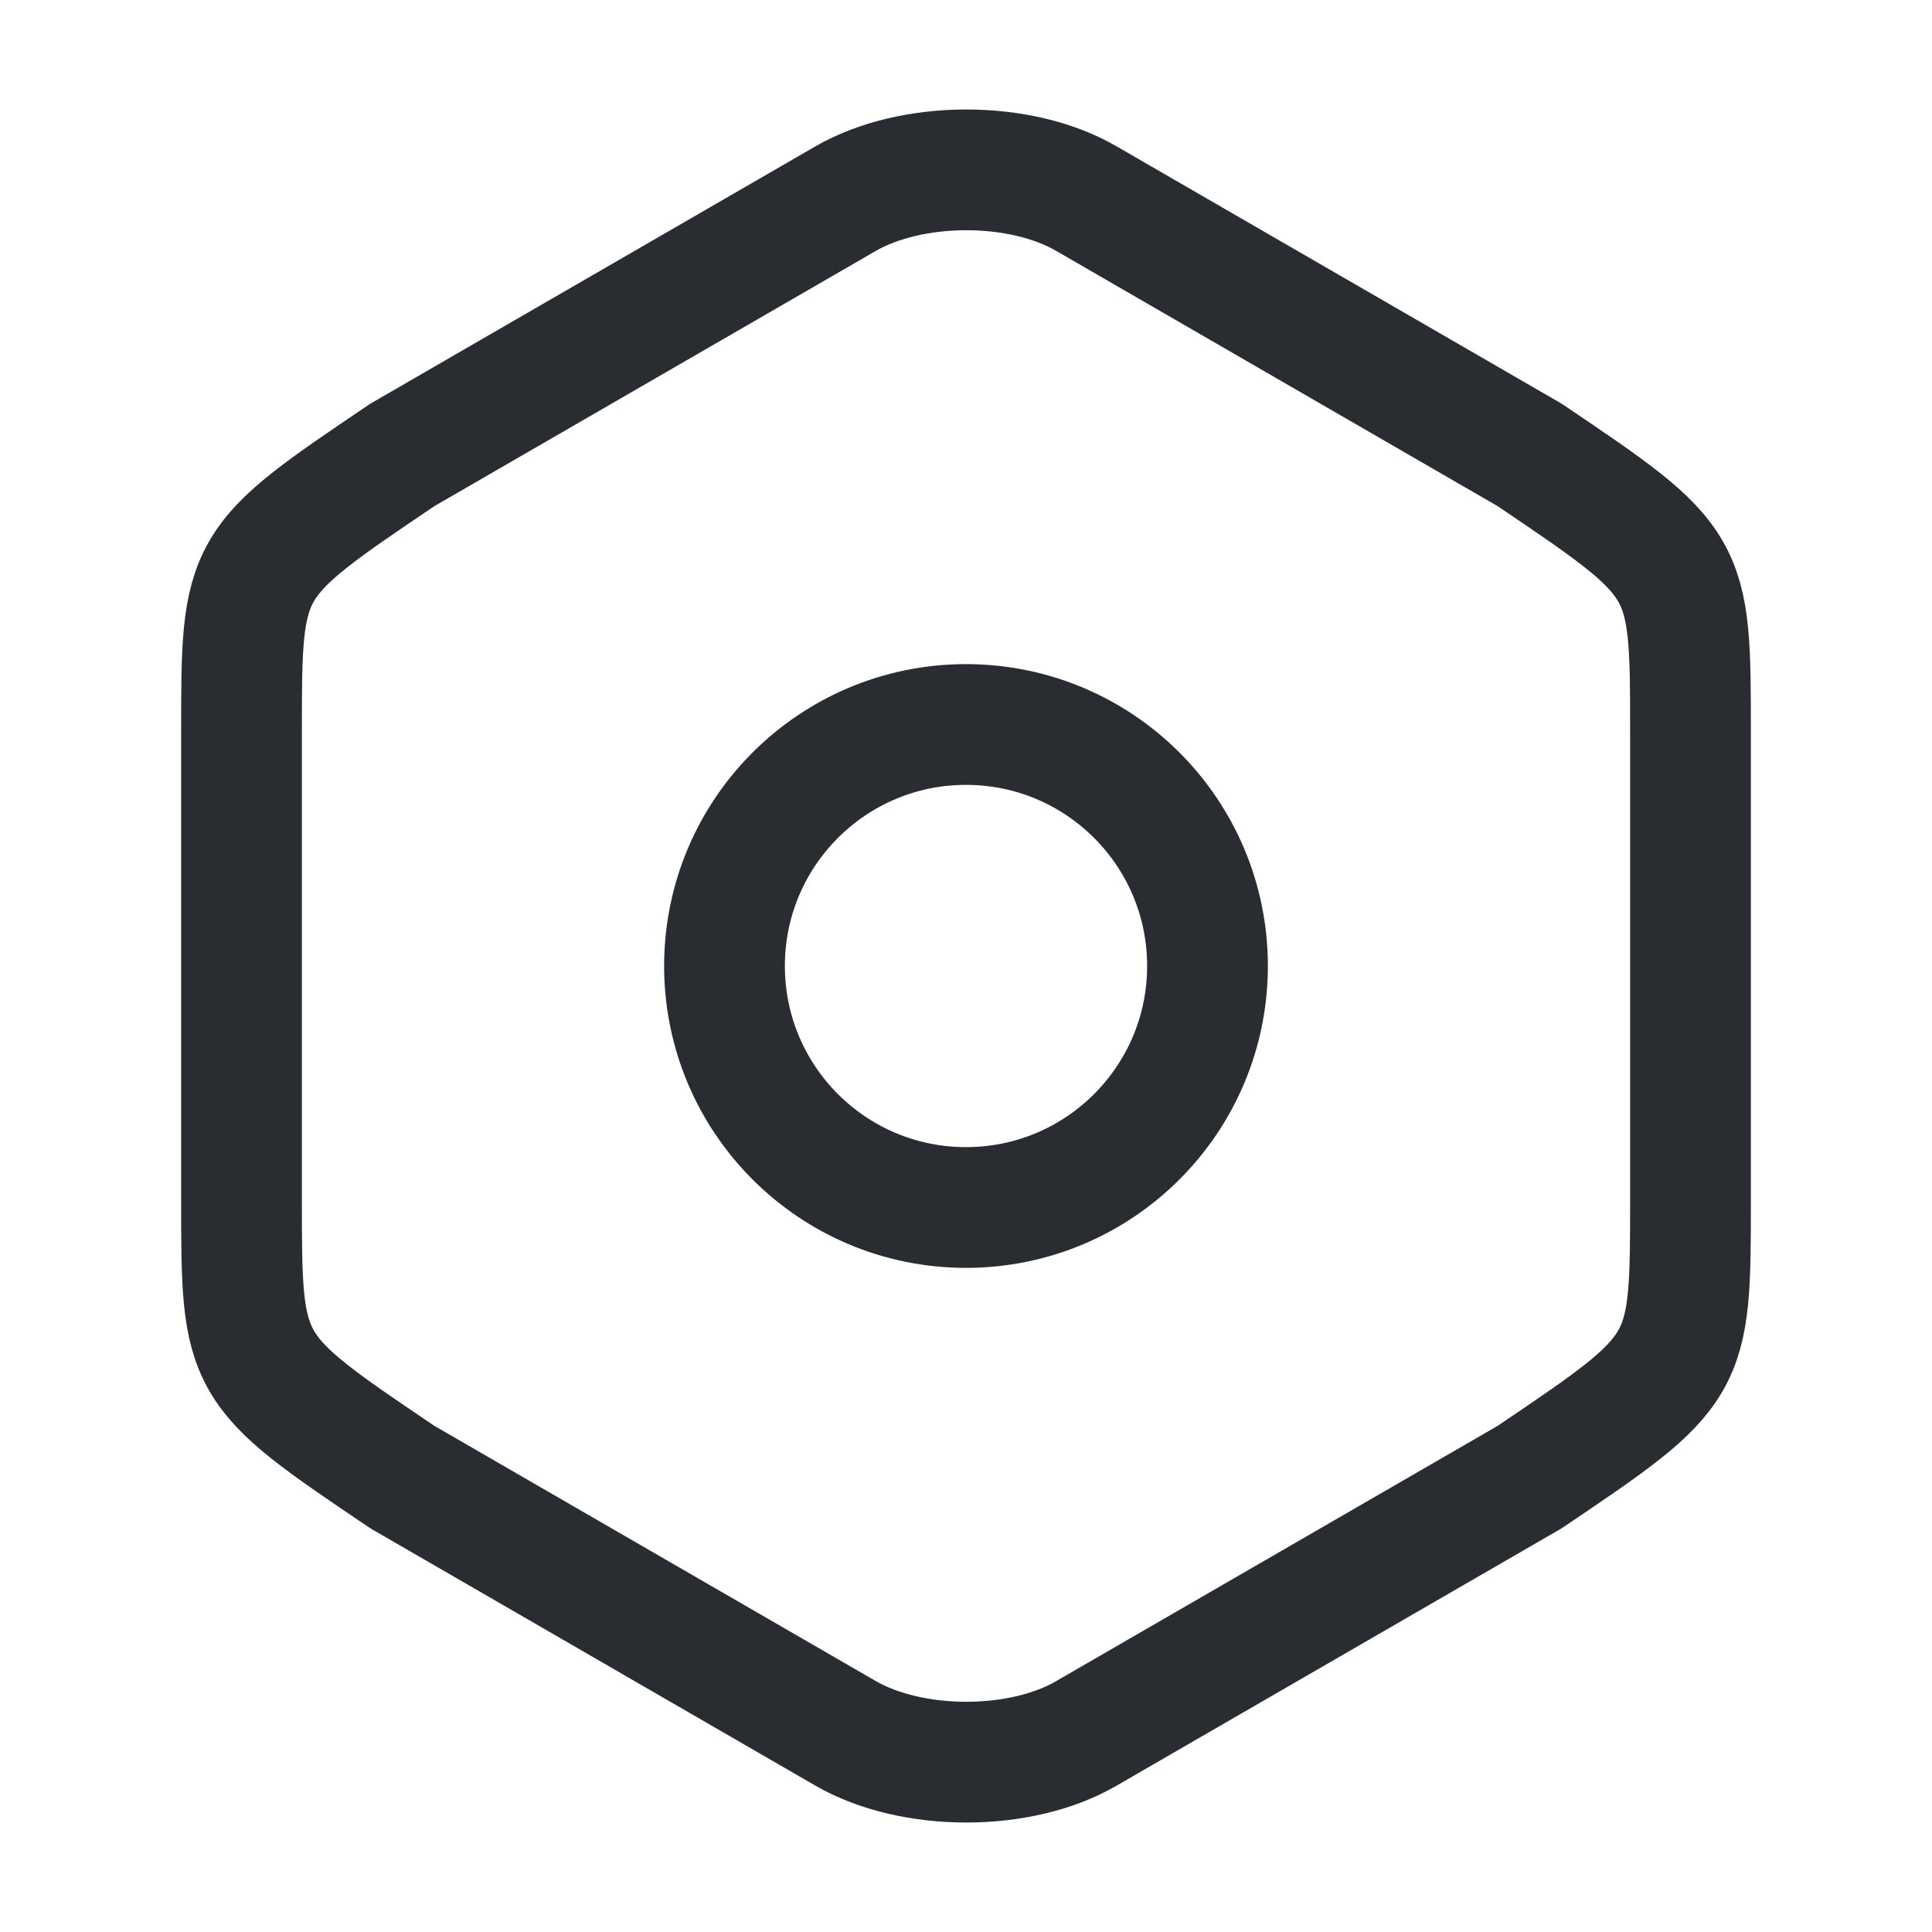
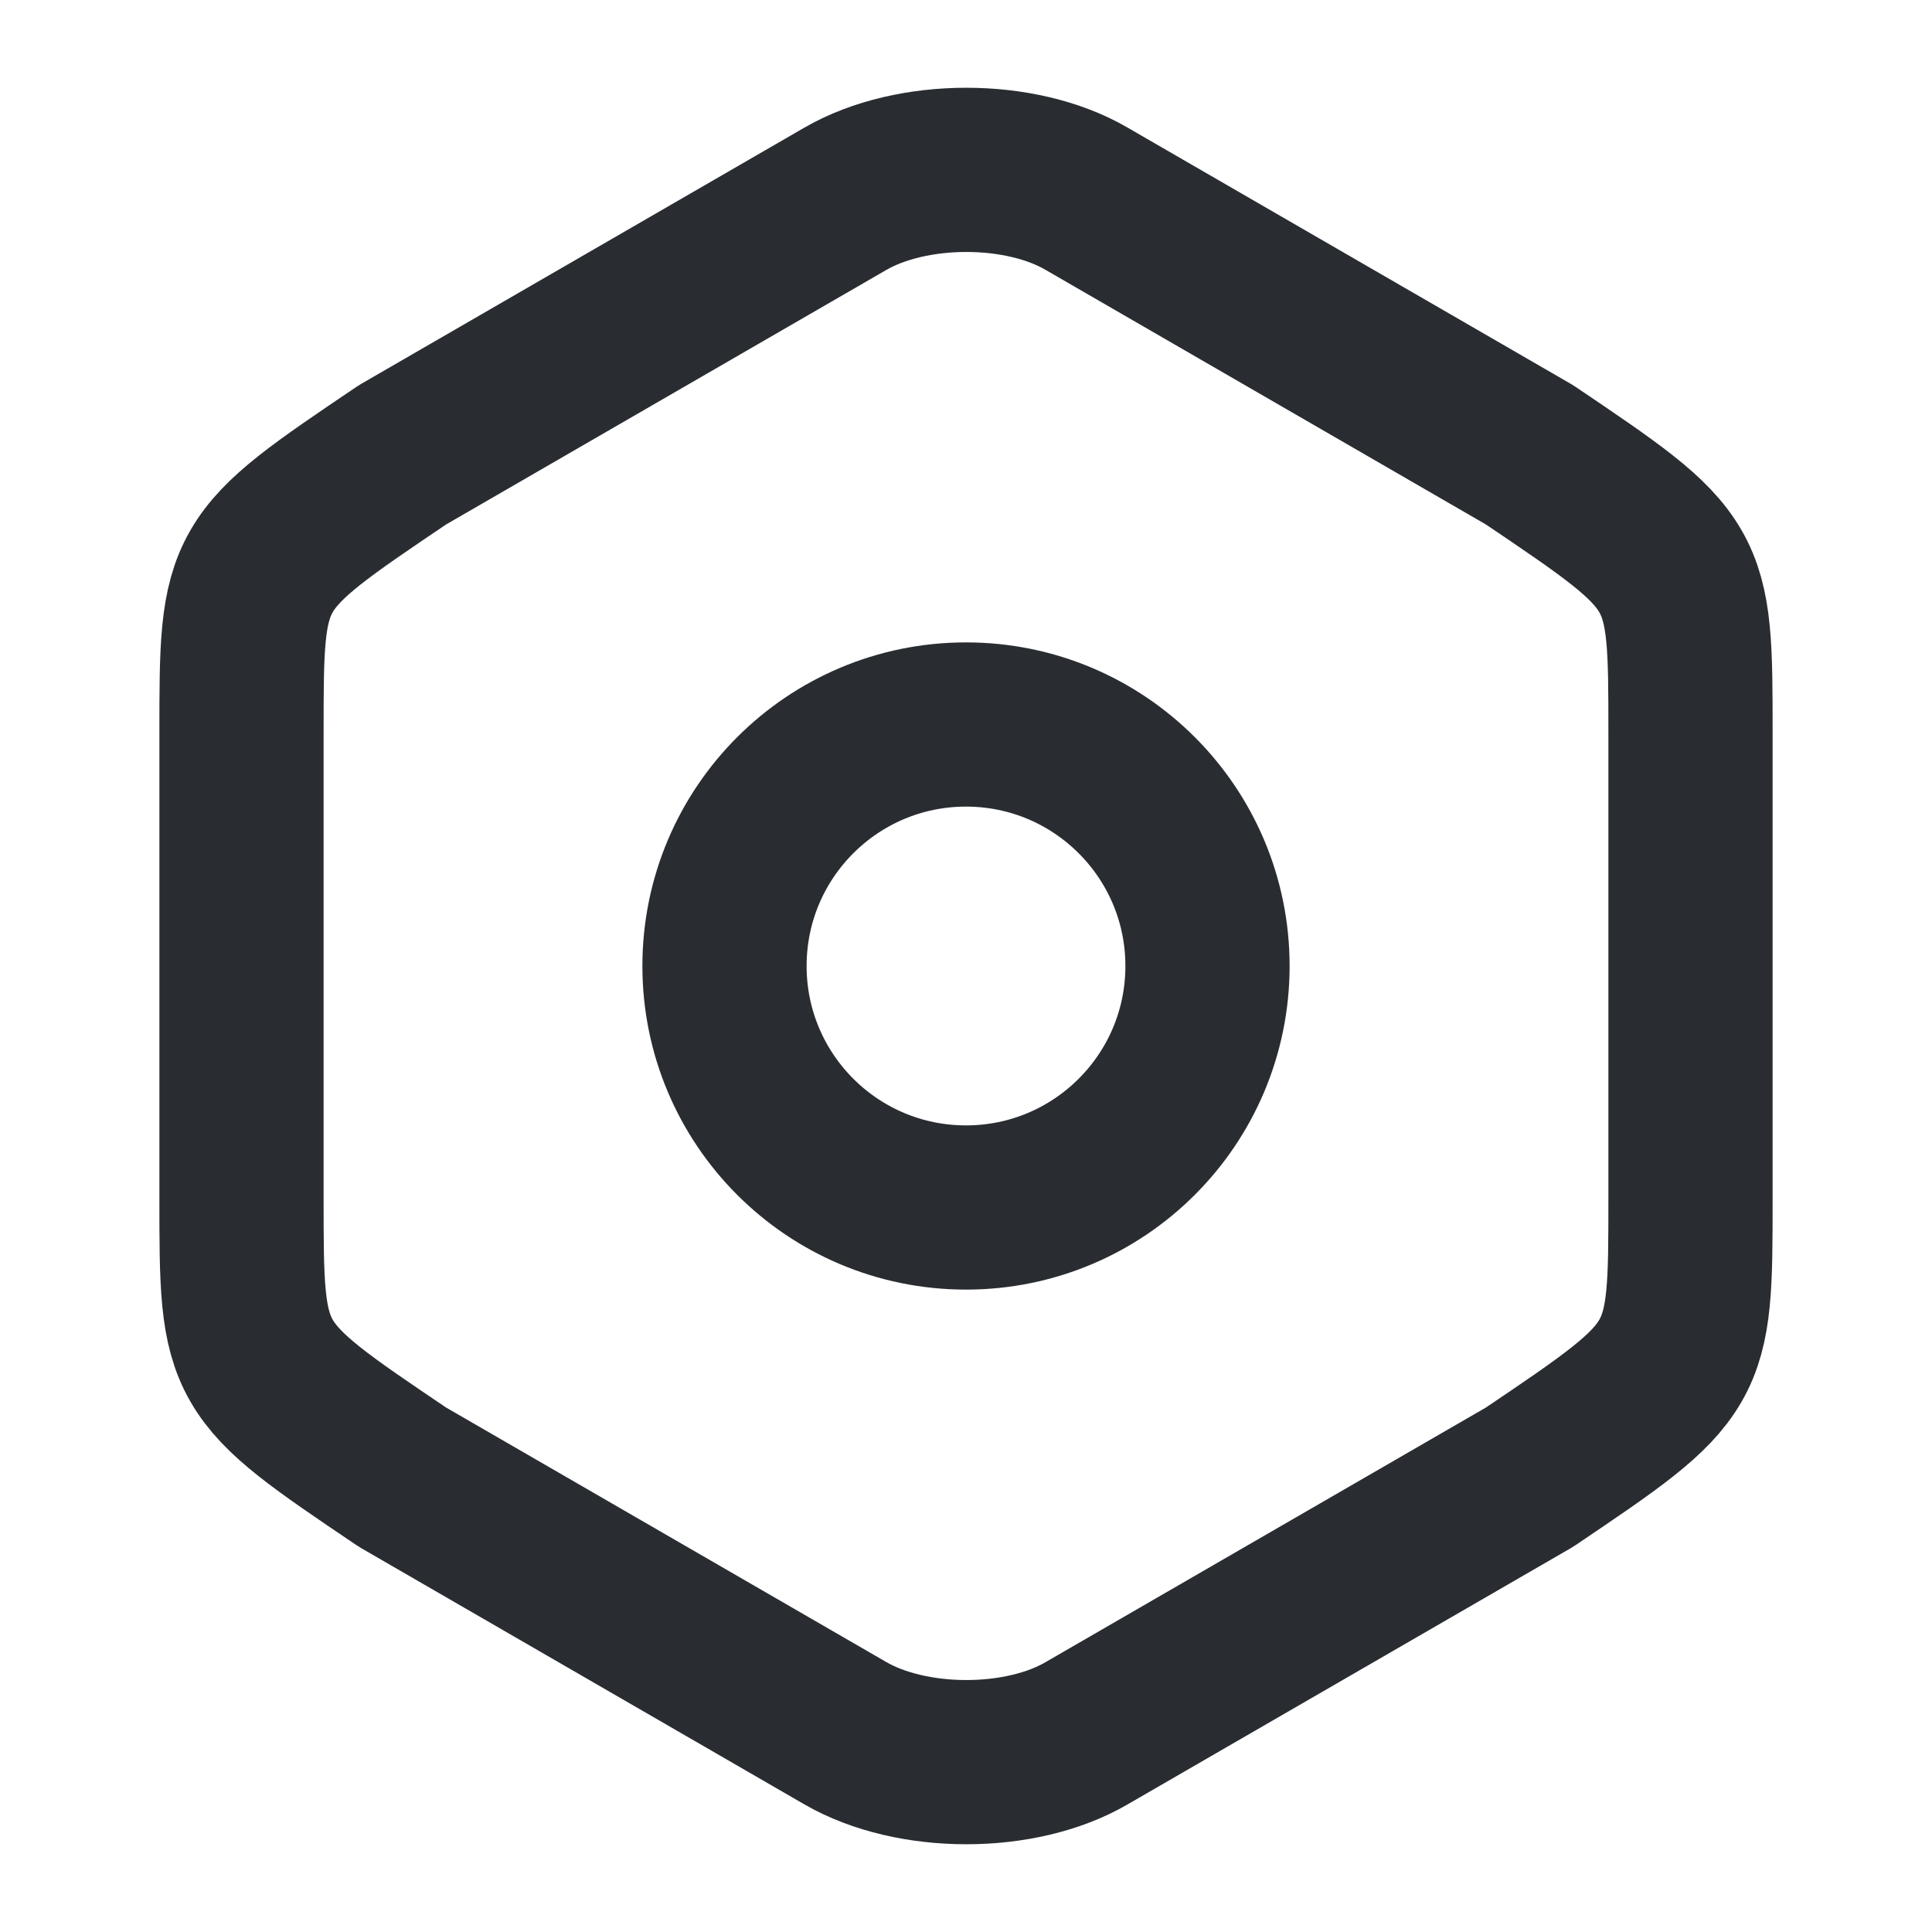
- <svg xmlns="http://www.w3.org/2000/svg" width="800px" height="800px" viewBox="0 0 24 24" fill="none">
-   <path d="M3 9.11V14.88C3 17 3 17 5 18.35L10.5 21.53C11.33 22.01 12.68 22.01 13.5 21.53L19 18.35C21 17 21 17 21 14.89V9.11C21 7 21 7 19 5.65L13.5 2.47C12.68 1.99 11.33 1.99 10.5 2.47L5 5.65C3 7 3 7 3 9.11Z" stroke="#292D32" stroke-width="1.5" stroke-linecap="round" stroke-linejoin="round" />
-   <path d="M12 15C13.657 15 15 13.657 15 12C15 10.343 13.657 9 12 9C10.343 9 9 10.343 9 12C9 13.657 10.343 15 12 15Z" stroke="#292D32" stroke-width="1.5" stroke-linecap="round" stroke-linejoin="round" />
+ <svg xmlns="http://www.w3.org/2000/svg" width="256px" height="256px" viewBox="0 0 24.00 24.00" fill="none">
+   <g id="SVGRepo_bgCarrier" stroke-width="0" />
+   <g id="SVGRepo_tracerCarrier" stroke-linecap="round" stroke-linejoin="round" />
+   <g id="SVGRepo_iconCarrier">
+     <path d="M3 9.11V14.88C3 17 3 17 5 18.35L10.5 21.53C11.33 22.01 12.68 22.01 13.5 21.53L19 18.35C21 17 21 17 21 14.89V9.11C21 7 21 7 19 5.65L13.5 2.47C12.68 1.99 11.33 1.99 10.5 2.47L5 5.65C3 7 3 7 3 9.11Z" stroke="#292D32" stroke-width="2.04" stroke-linecap="round" stroke-linejoin="round" />
+     <path d="M12 15C13.657 15 15 13.657 15 12C15 10.343 13.657 9 12 9C10.343 9 9 10.343 9 12C9 13.657 10.343 15 12 15Z" stroke="#292D32" stroke-width="2.04" stroke-linecap="round" stroke-linejoin="round" />
+   </g>
</svg>
